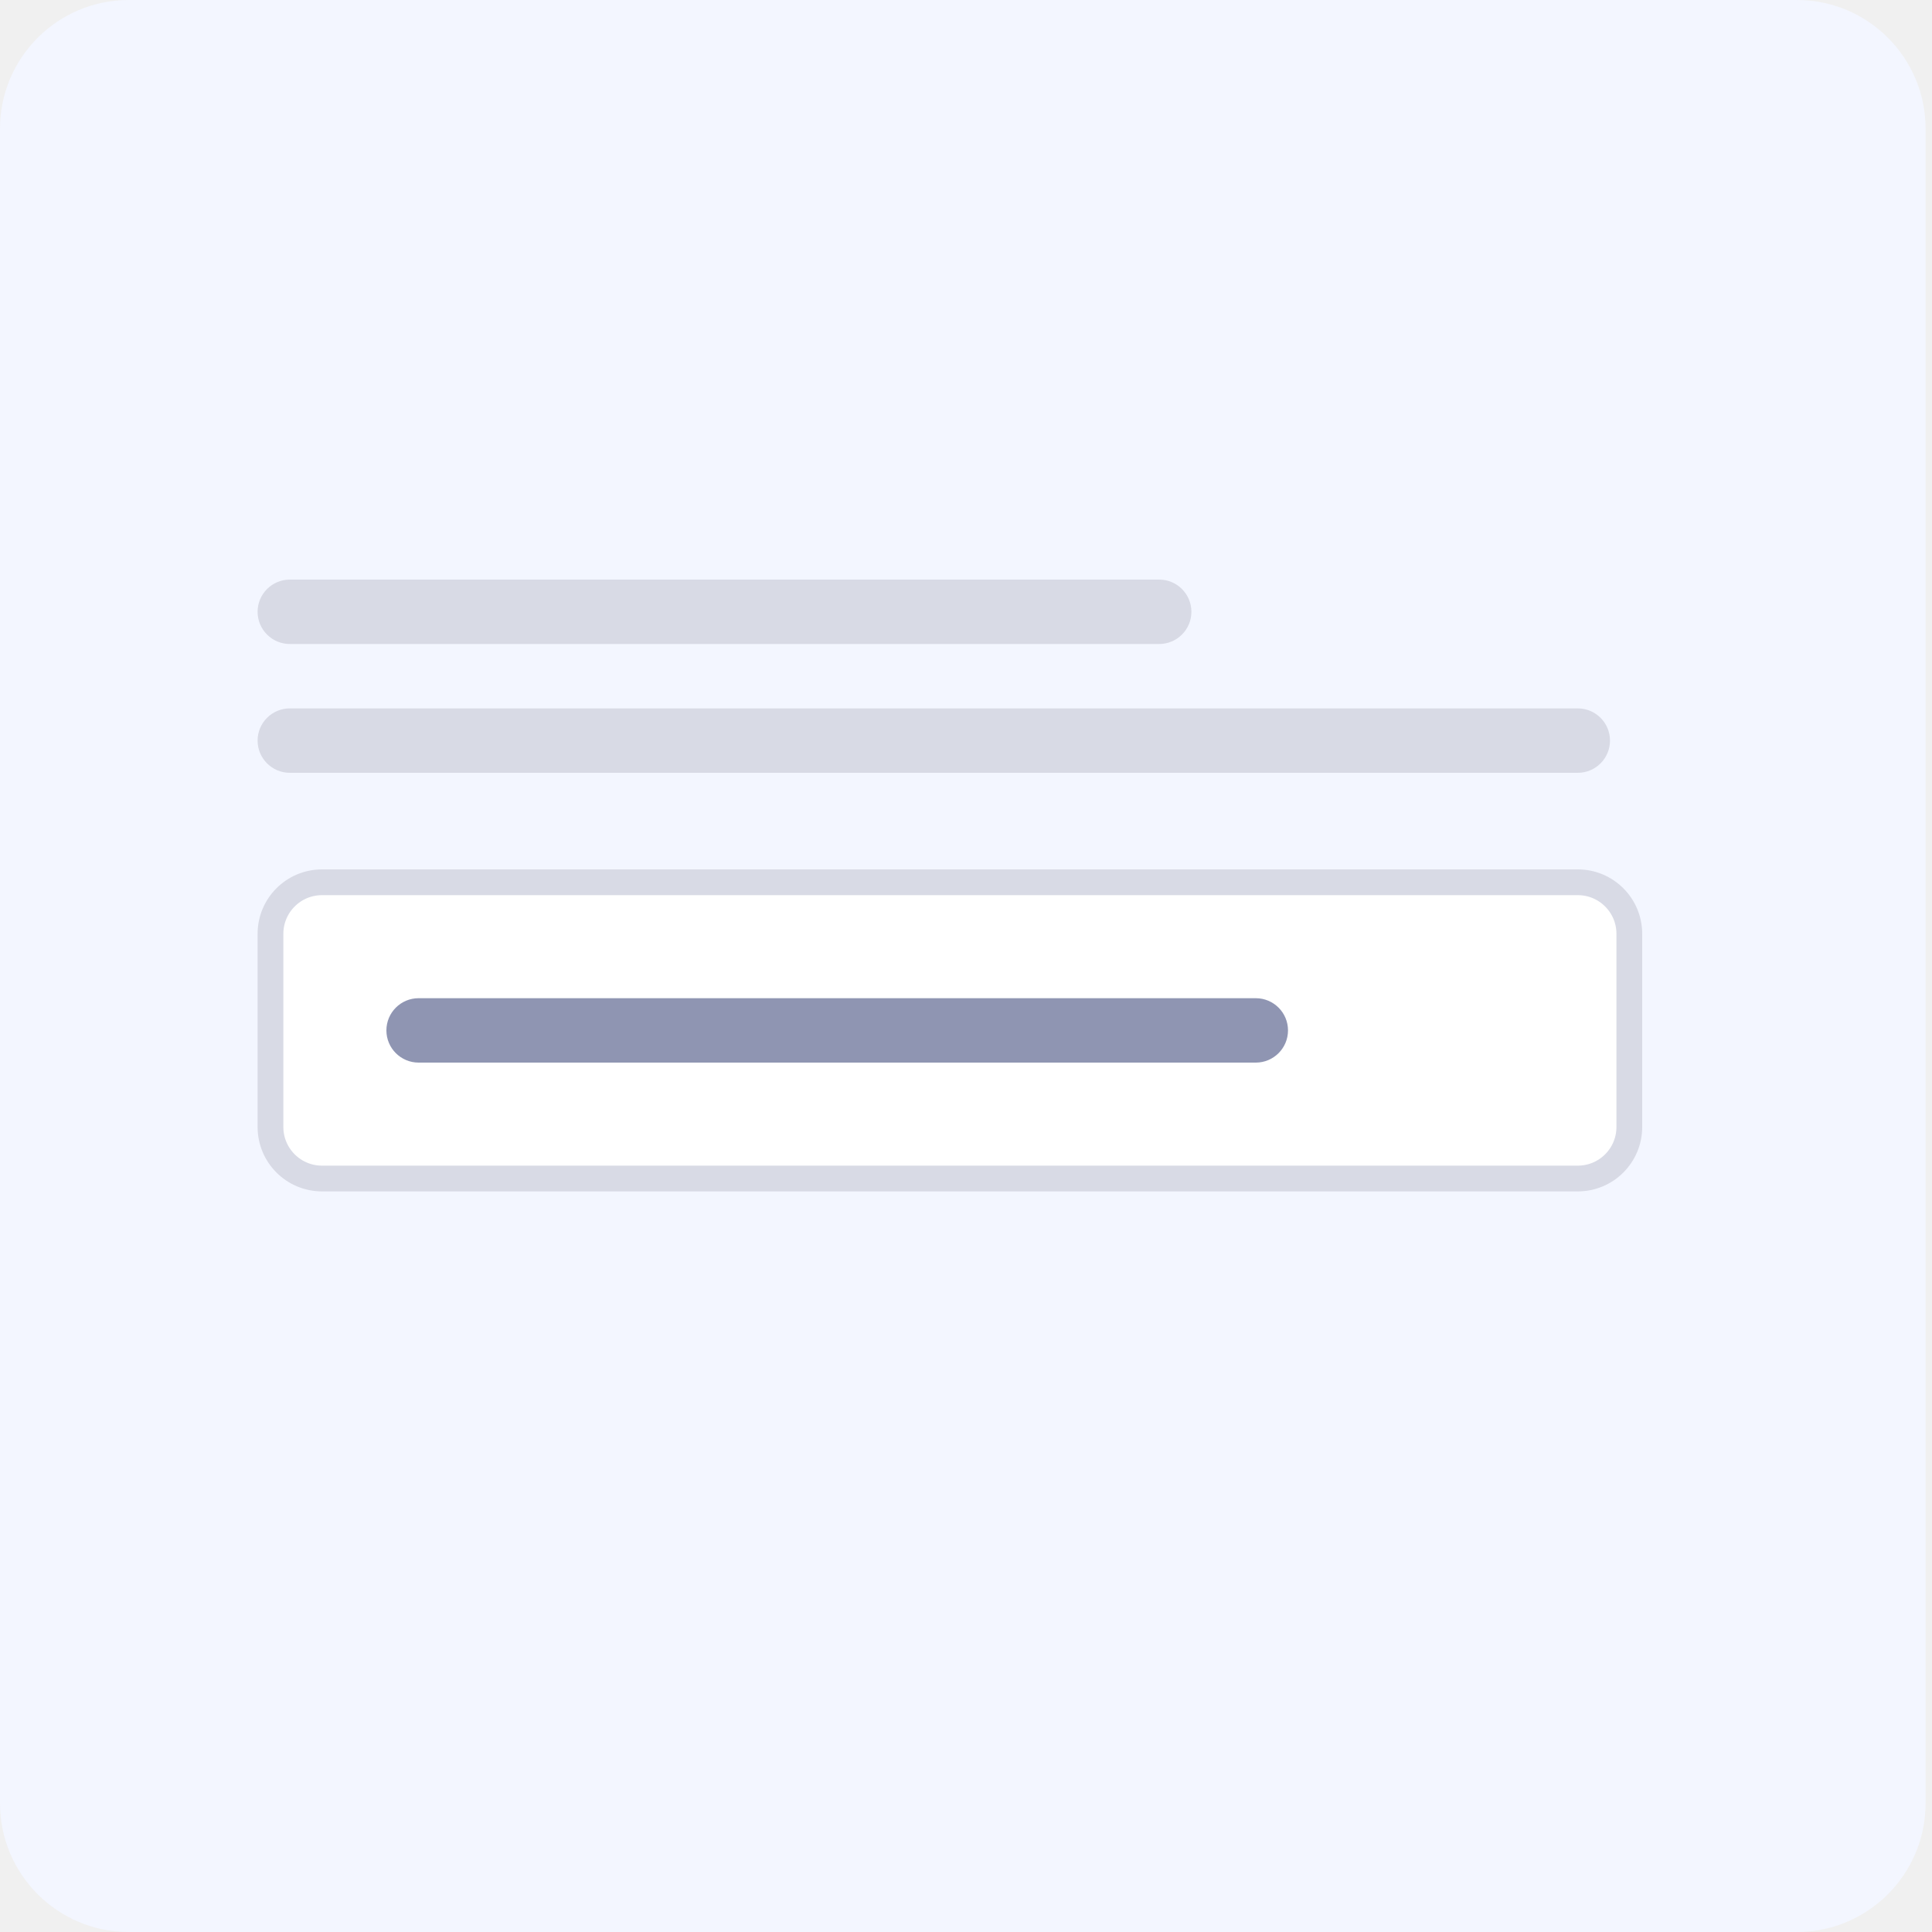
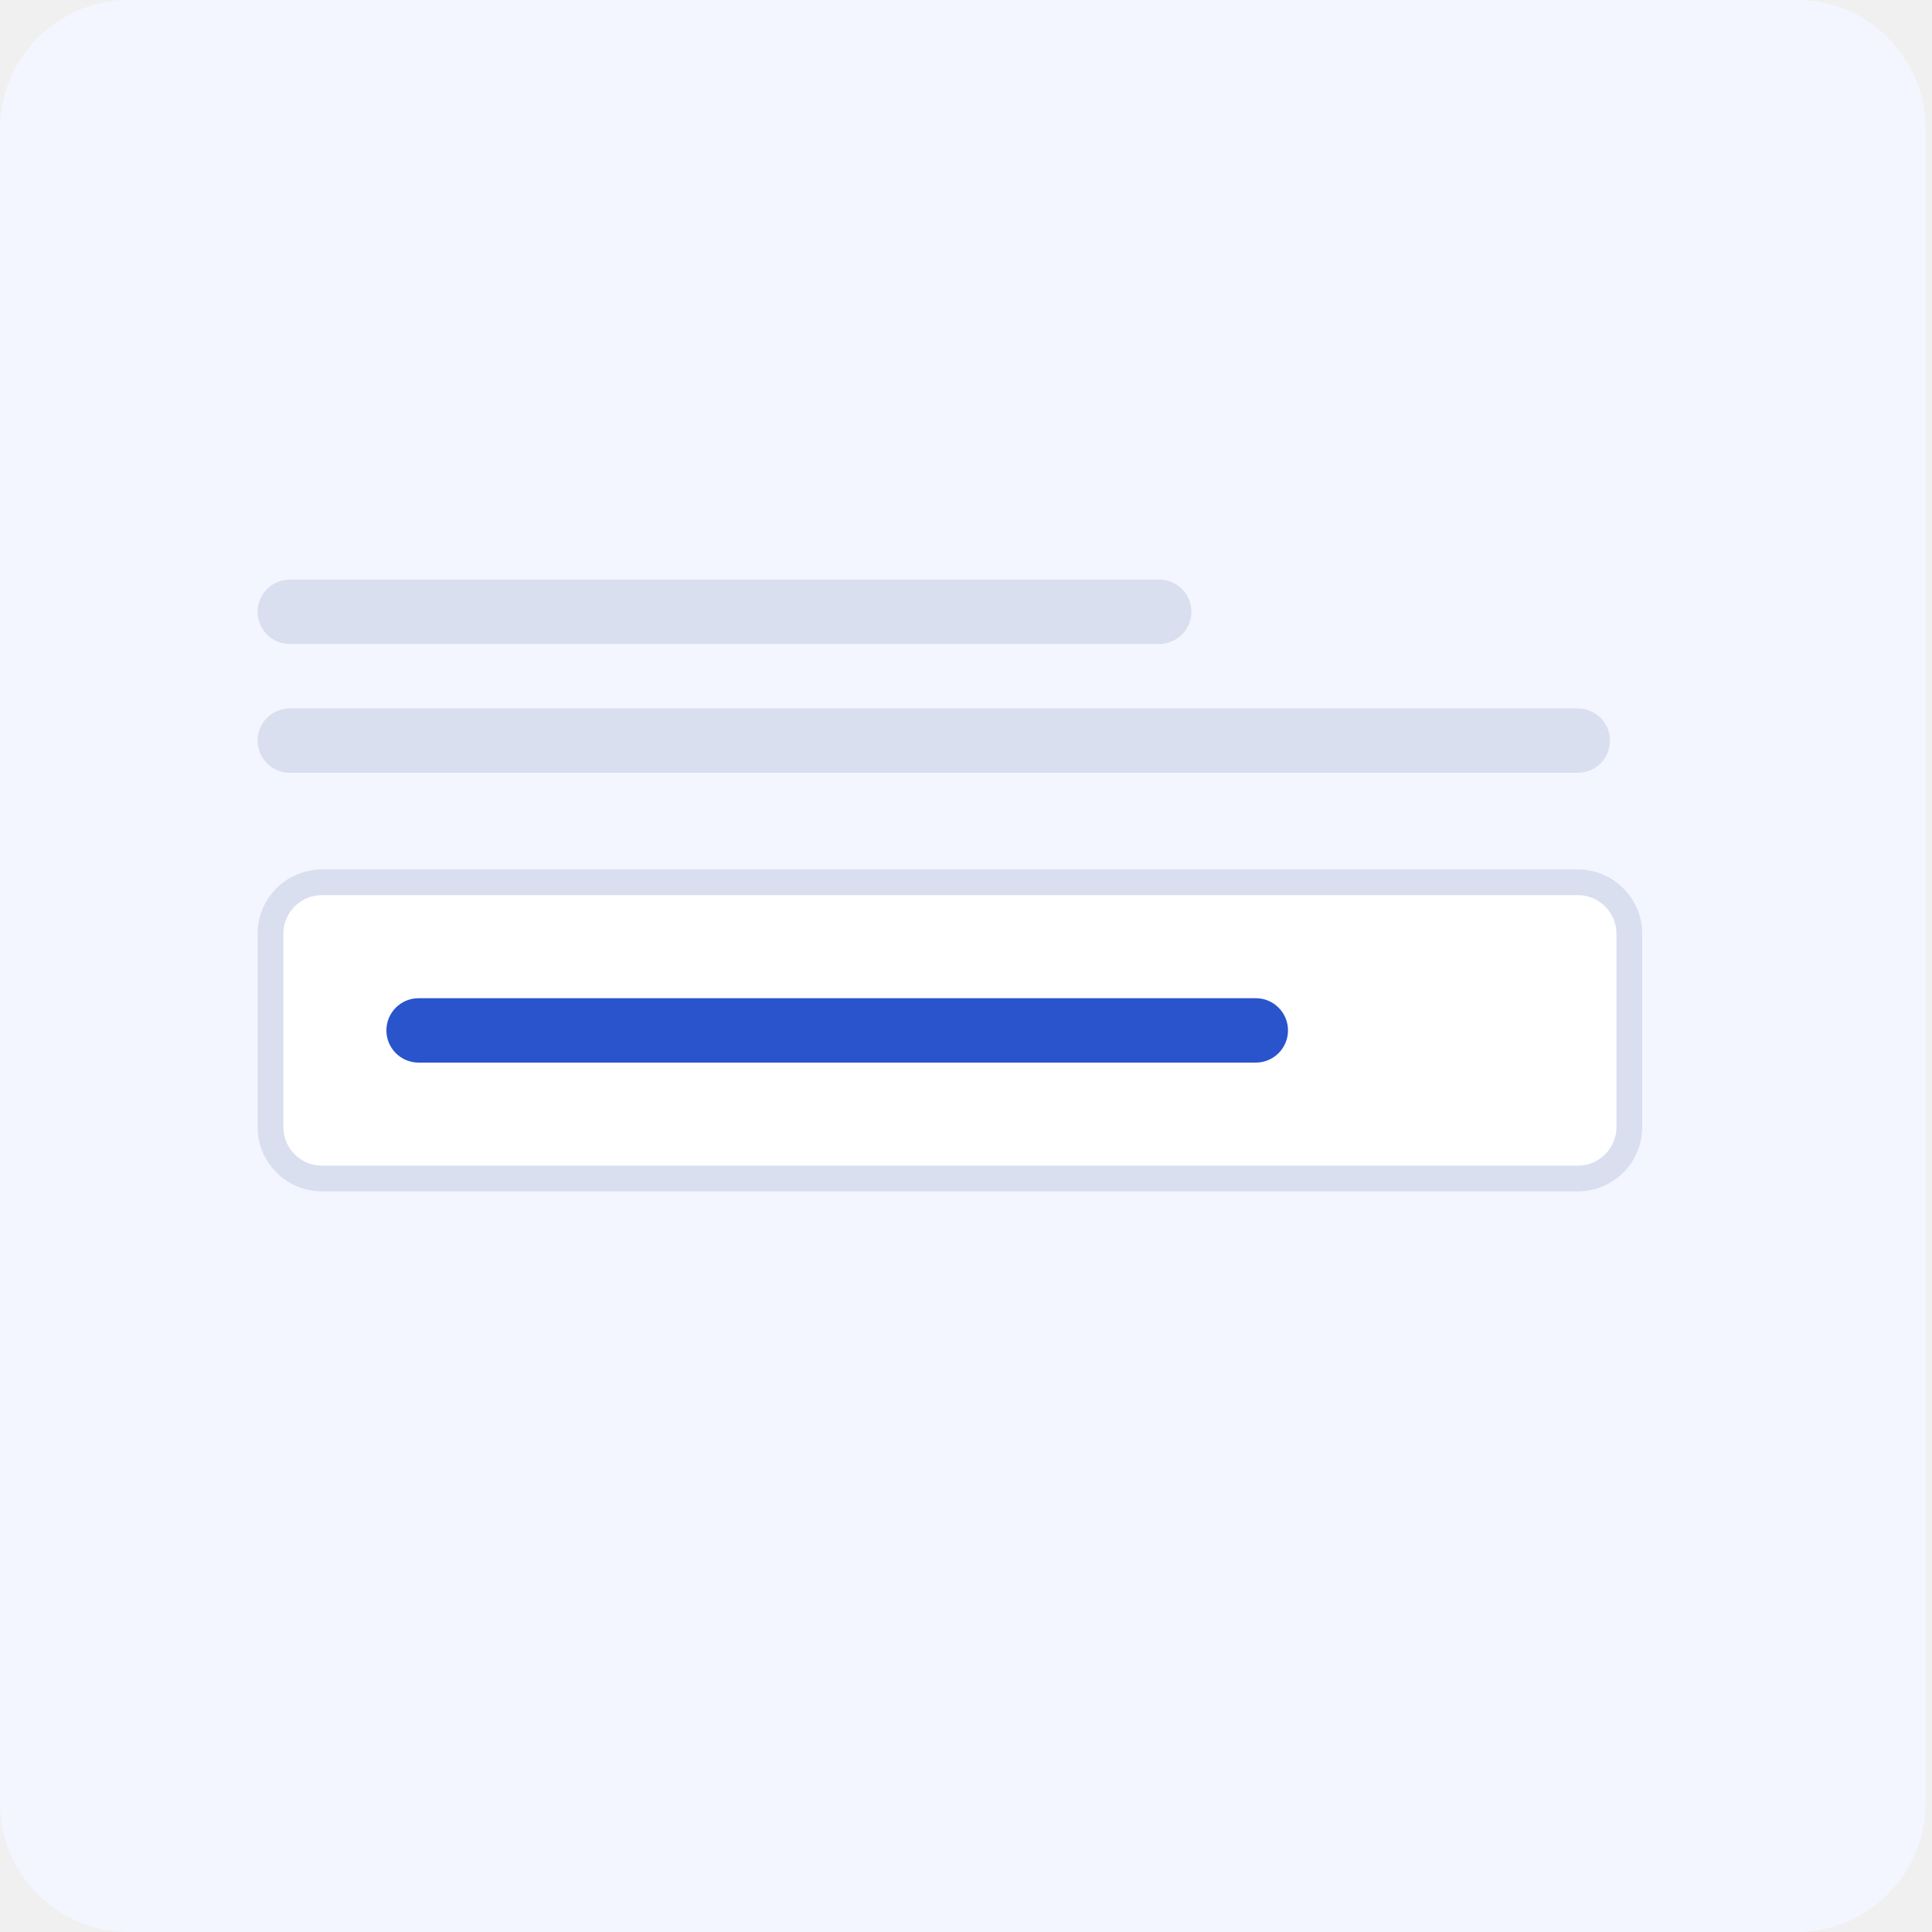
<svg xmlns="http://www.w3.org/2000/svg" width="60" height="60" viewBox="0 0 60 60" fill="none">
  <rect width="59.801" height="60" rx="4" fill="#F3F6FF" />
-   <rect x="8.4" y="27.4" width="42.2" height="9.2" rx="1.6" fill="white" stroke="#D8DAE5" stroke-width="0.8" />
-   <path d="M12 32C12 31.448 12.448 31 13 31H39C39.552 31 40 31.448 40 32C40 32.552 39.552 33 39 33H13C12.448 33 12 32.552 12 32Z" fill="#8F95B2" />
-   <path d="M8 23C8 22.448 8.448 22 9 22H49C49.552 22 50 22.448 50 23C50 23.552 49.552 24 49 24H9C8.448 24 8 23.552 8 23Z" fill="#D8DAE5" />
-   <path d="M8 19C8 18.448 8.448 18 9 18H36C36.552 18 37 18.448 37 19C37 19.552 36.552 20 36 20H9C8.448 20 8 19.552 8 19Z" fill="#D8DAE5" />
+   <rect x="8.4" y="27.4" width="42.2" height="9.2" rx="1.6" fill="white" stroke="#D9DFEF" stroke-width="0.8" />
+   <path d="M12 32C12 31.448 12.448 31 13 31H39C39.552 31 40 31.448 40 32C40 32.552 39.552 33 39 33H13C12.448 33 12 32.552 12 32Z" fill="#2954CC" />
+   <path d="M8 23C8 22.448 8.448 22 9 22H49C49.552 22 50 22.448 50 23C50 23.552 49.552 24 49 24H9C8.448 24 8 23.552 8 23Z" fill="#D9DFEF" />
+   <path d="M8 19C8 18.448 8.448 18 9 18H36C36.552 18 37 18.448 37 19C37 19.552 36.552 20 36 20H9C8.448 20 8 19.552 8 19Z" fill="#D9DFEF" />
</svg>
